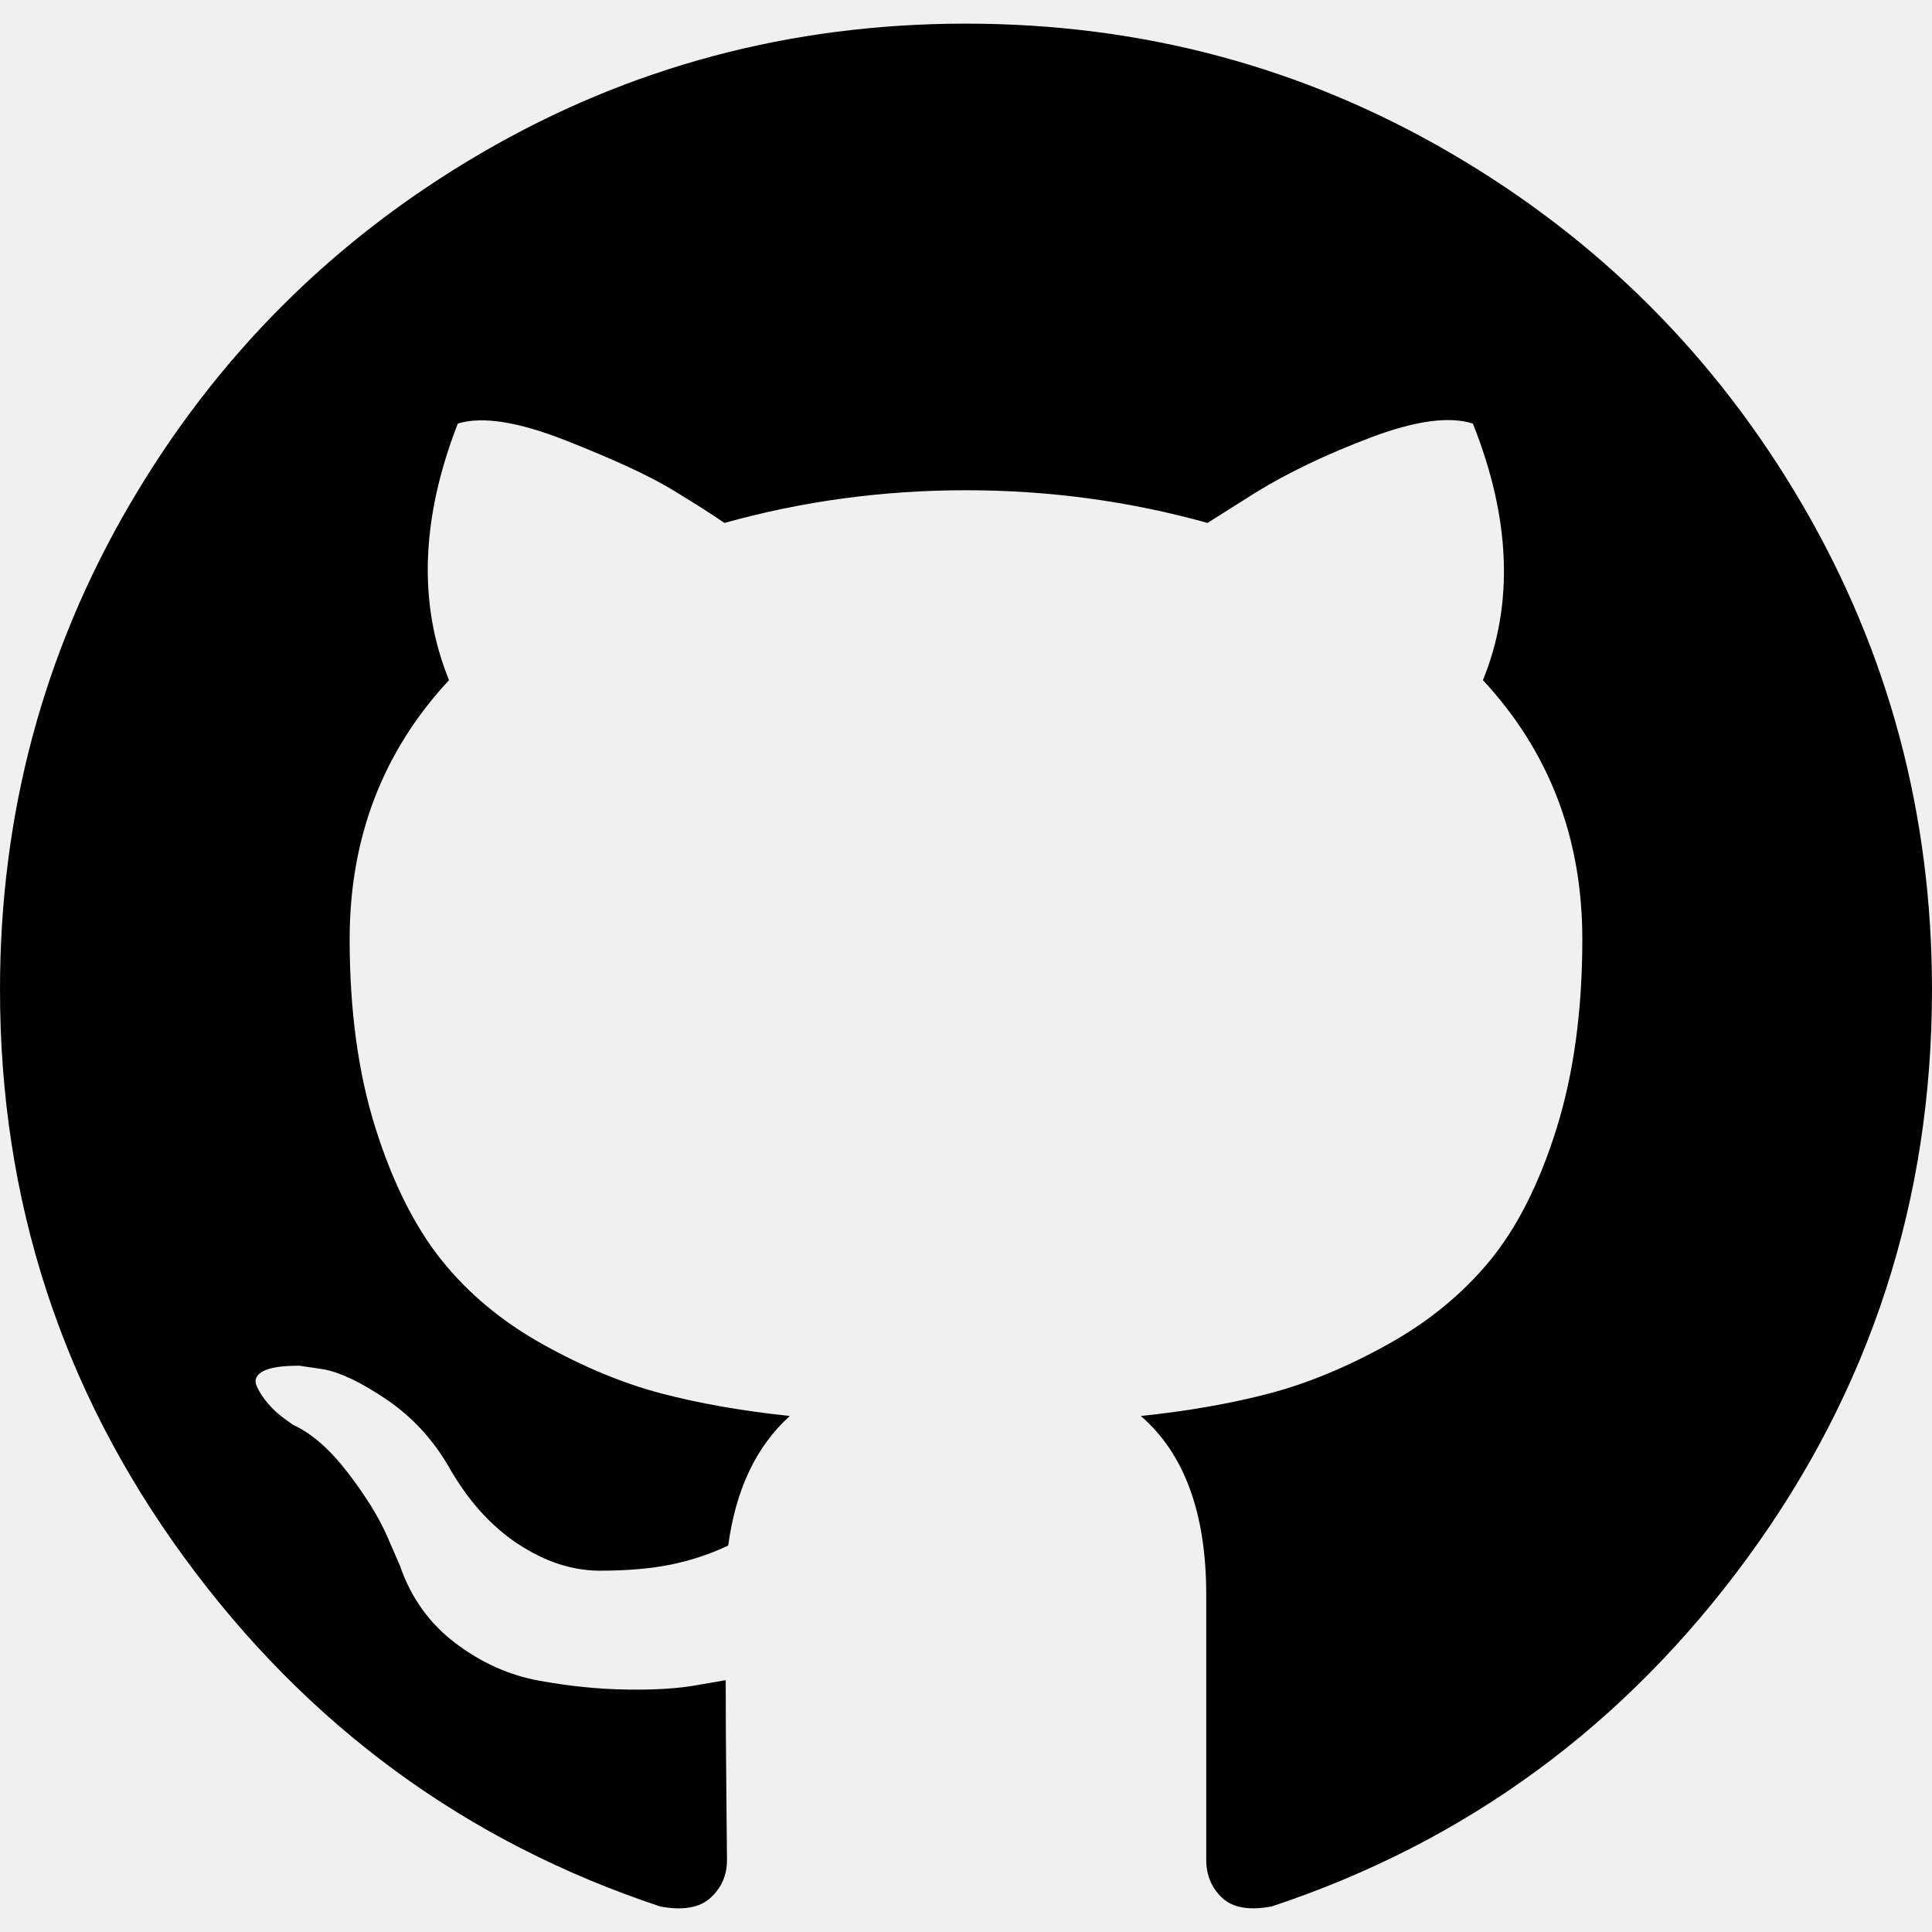
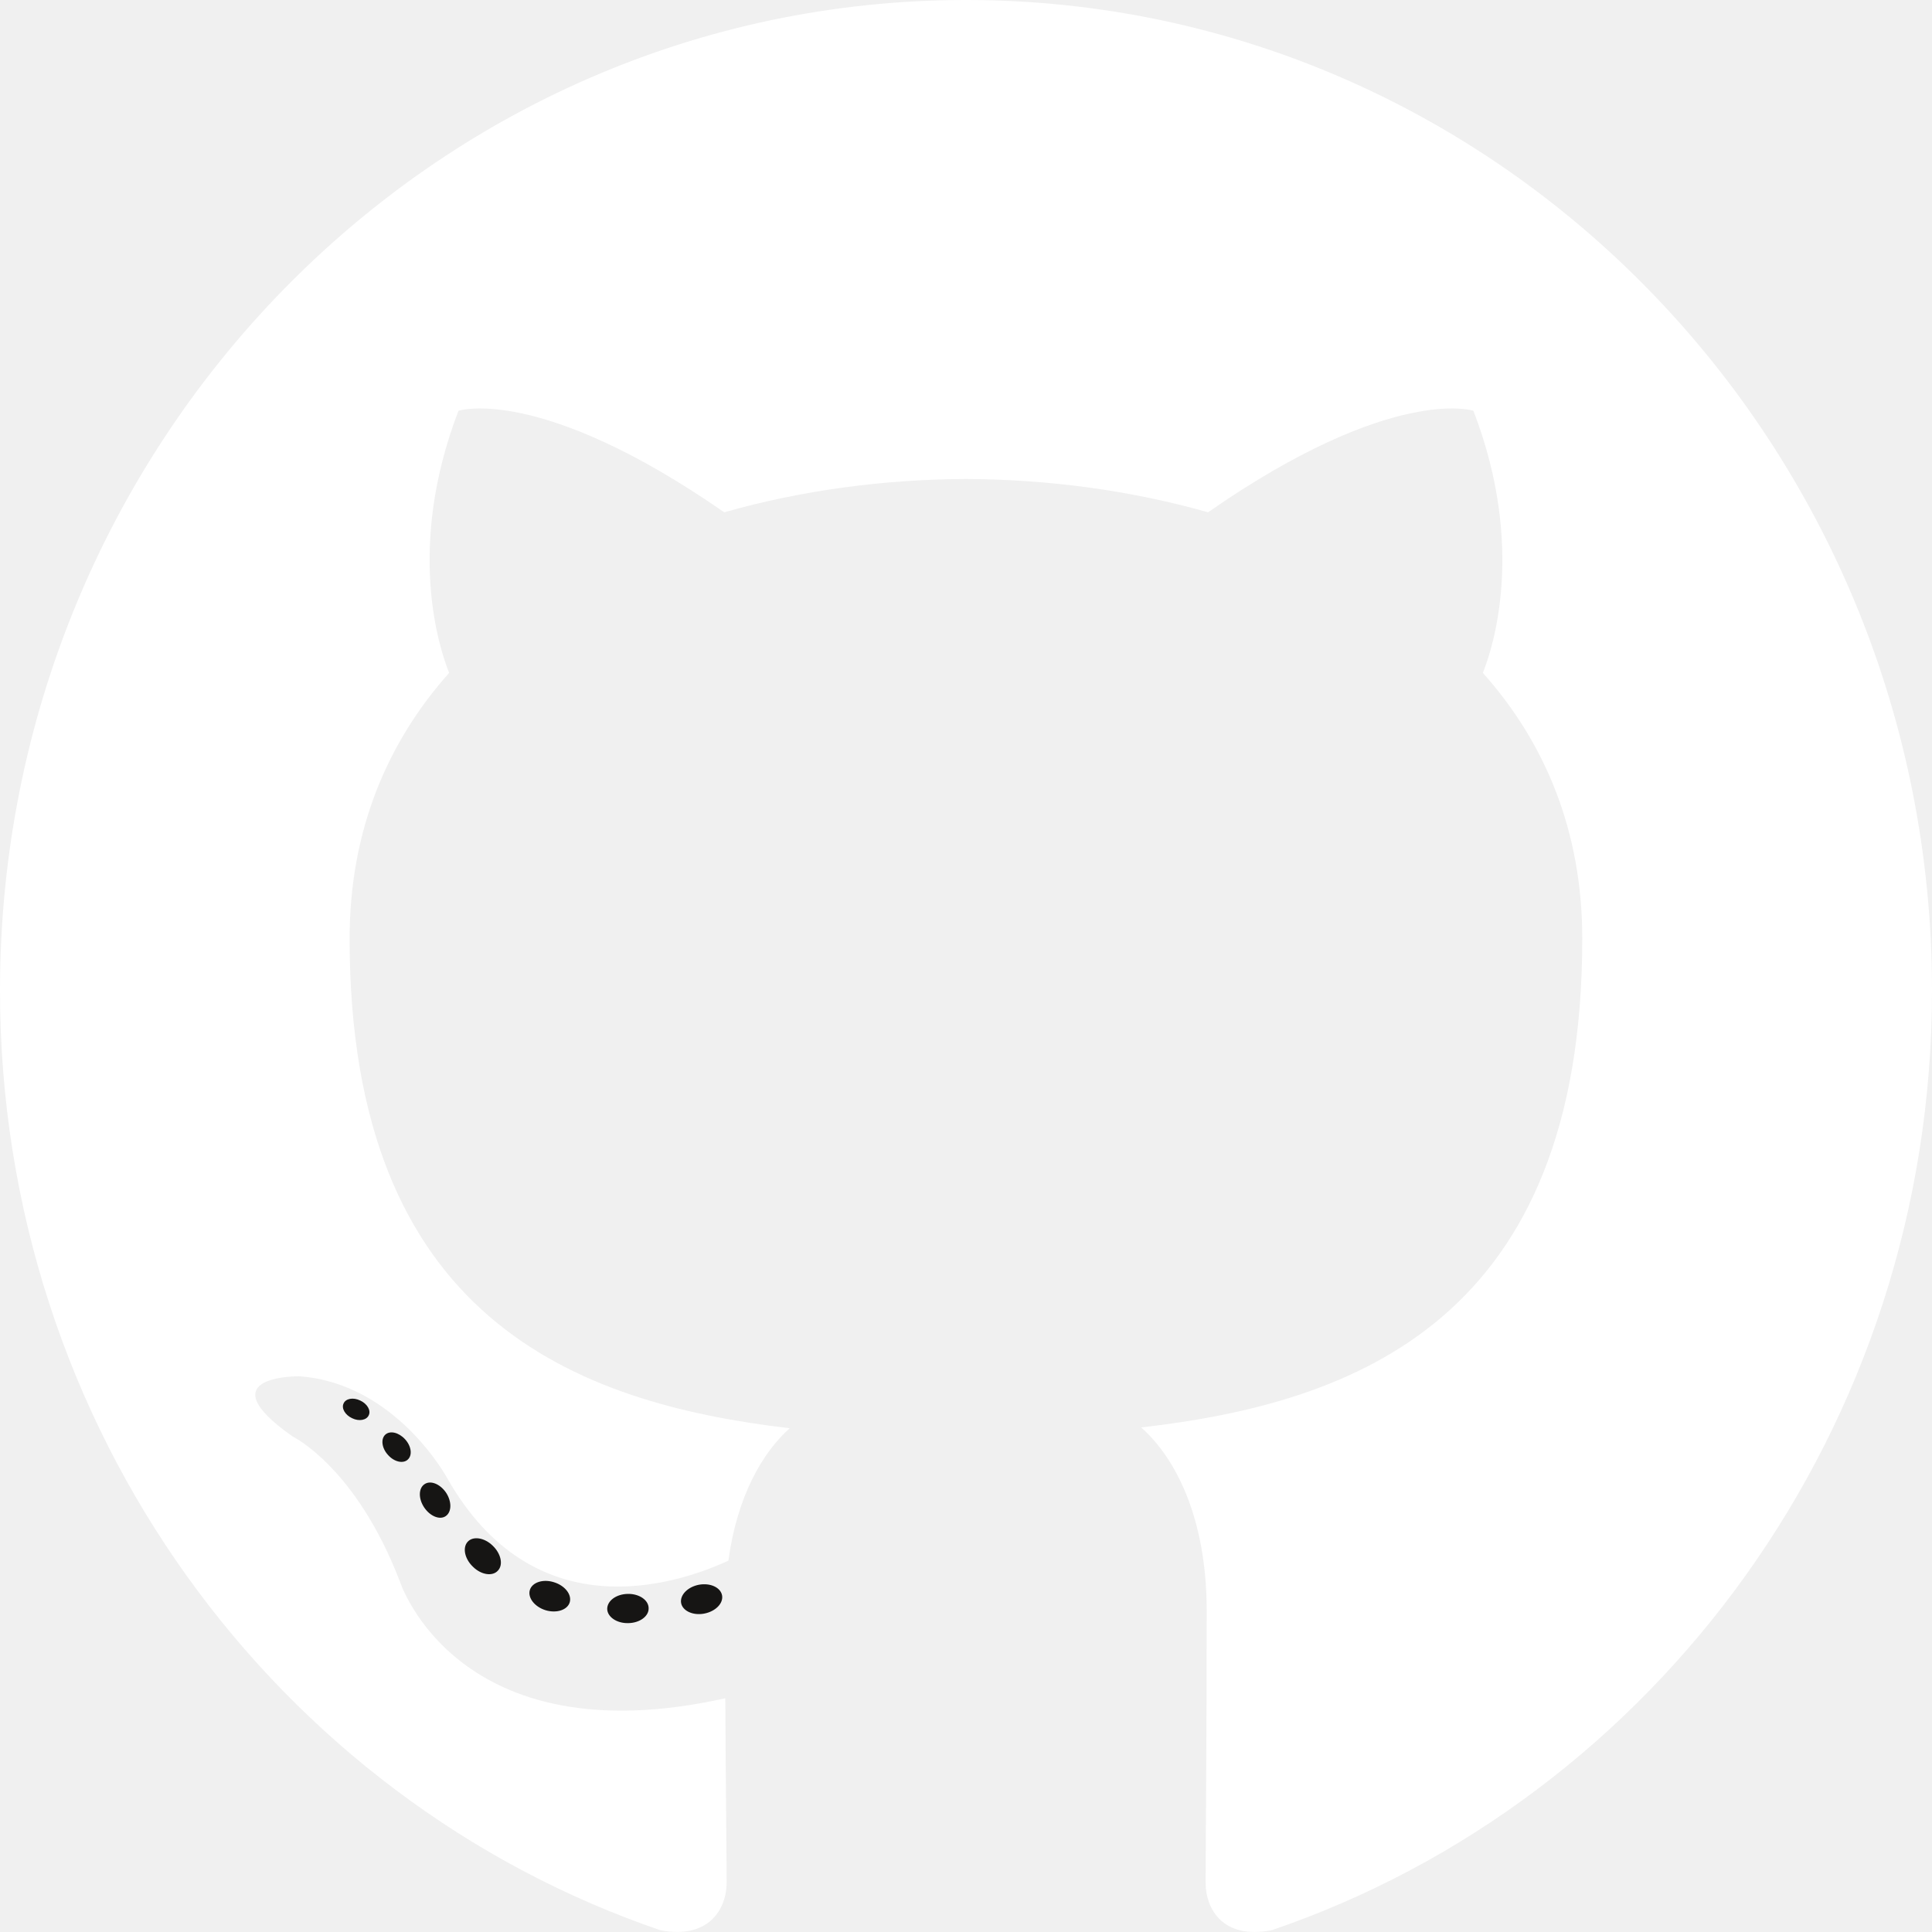
- <svg xmlns="http://www.w3.org/2000/svg" version="1.1" id="Capa_1" x="0px" y="0px" width="438.549px" height="438.549px" viewBox="0 0 438.549 438.549" style="enable-background:new 0 0 438.549 438.549;" xml:space="preserve">
-   <g>
-     <path d="M409.132,114.573c-19.608-33.596-46.205-60.194-79.798-79.8C295.736,15.166,259.057,5.365,219.271,5.365   c-39.781,0-76.472,9.804-110.063,29.408c-33.596,19.605-60.192,46.204-79.8,79.8C9.803,148.168,0,184.854,0,224.63   c0,47.78,13.94,90.745,41.827,128.906c27.884,38.164,63.906,64.572,108.063,79.227c5.14,0.954,8.945,0.283,11.419-1.996   c2.475-2.282,3.711-5.14,3.711-8.562c0-0.571-0.049-5.708-0.144-15.417c-0.098-9.709-0.144-18.179-0.144-25.406l-6.567,1.136   c-4.187,0.767-9.469,1.092-15.846,1c-6.374-0.089-12.991-0.757-19.842-1.999c-6.854-1.231-13.229-4.086-19.13-8.559   c-5.898-4.473-10.085-10.328-12.56-17.556l-2.855-6.57c-1.903-4.374-4.899-9.233-8.992-14.559   c-4.093-5.331-8.232-8.945-12.419-10.848l-1.999-1.431c-1.332-0.951-2.568-2.098-3.711-3.429c-1.142-1.331-1.997-2.663-2.568-3.997   c-0.572-1.335-0.098-2.43,1.427-3.289c1.525-0.859,4.281-1.276,8.28-1.276l5.708,0.853c3.807,0.763,8.516,3.042,14.133,6.851   c5.614,3.806,10.229,8.754,13.846,14.842c4.38,7.806,9.657,13.754,15.846,17.847c6.184,4.093,12.419,6.136,18.699,6.136   c6.28,0,11.704-0.476,16.274-1.423c4.565-0.952,8.848-2.383,12.847-4.285c1.713-12.758,6.377-22.559,13.988-29.41   c-10.848-1.14-20.601-2.857-29.264-5.14c-8.658-2.286-17.605-5.996-26.835-11.14c-9.235-5.137-16.896-11.516-22.985-19.126   c-6.09-7.614-11.088-17.61-14.987-29.979c-3.901-12.374-5.852-26.648-5.852-42.826c0-23.035,7.52-42.637,22.557-58.817   c-7.044-17.318-6.379-36.732,1.997-58.24c5.52-1.715,13.706-0.428,24.554,3.853c10.85,4.283,18.794,7.952,23.84,10.994   c5.046,3.041,9.089,5.618,12.135,7.708c17.705-4.947,35.976-7.421,54.818-7.421s37.117,2.474,54.823,7.421l10.849-6.849   c7.419-4.57,16.18-8.758,26.262-12.565c10.088-3.805,17.802-4.853,23.134-3.138c8.562,21.509,9.325,40.922,2.279,58.24   c15.036,16.18,22.559,35.787,22.559,58.817c0,16.178-1.958,30.497-5.853,42.966c-3.9,12.471-8.941,22.457-15.125,29.979   c-6.191,7.521-13.901,13.85-23.131,18.986c-9.232,5.14-18.182,8.85-26.84,11.136c-8.662,2.286-18.415,4.004-29.263,5.146   c9.894,8.562,14.842,22.077,14.842,40.539v60.237c0,3.422,1.19,6.279,3.572,8.562c2.379,2.279,6.136,2.95,11.276,1.995   c44.163-14.653,80.185-41.062,108.068-79.226c27.88-38.161,41.825-81.126,41.825-128.906   C438.536,184.851,428.728,148.168,409.132,114.573z" />
-   </g>
-   <g>
- </g>
-   <g>
- </g>
-   <g>
- </g>
-   <g>
- </g>
-   <g>
- </g>
-   <g>
- </g>
-   <g>
- </g>
-   <g>
- </g>
-   <g>
- </g>
-   <g>
- </g>
-   <g>
- </g>
-   <g>
- </g>
-   <g>
- </g>
-   <g>
- </g>
-   <g>
- </g>
+ <svg xmlns="http://www.w3.org/2000/svg" width="48" height="48" viewBox="0 0 48 48" fill="none">
+   <path d="M24 0C10.747 0 0 11.017 0 24.608C0 35.48 6.877 44.704 16.413 47.958C17.612 48.185 18.053 47.424 18.053 46.774C18.053 46.187 18.03 44.249 18.02 42.193C11.343 43.681 9.934 39.289 9.934 39.289C8.842 36.445 7.269 35.688 7.269 35.688C5.092 34.161 7.434 34.193 7.434 34.193C9.844 34.366 11.113 36.728 11.113 36.728C13.253 40.49 16.727 39.403 18.097 38.774C18.312 37.184 18.934 36.098 19.62 35.484C14.29 34.861 8.686 32.751 8.686 23.322C8.686 20.636 9.623 18.441 11.159 16.717C10.909 16.098 10.088 13.595 11.391 10.205C11.391 10.205 13.407 9.544 17.993 12.728C19.907 12.182 21.961 11.909 24 11.9C26.04 11.909 28.095 12.182 30.013 12.728C34.593 9.544 36.606 10.205 36.606 10.205C37.912 13.595 37.09 16.098 36.841 16.717C38.38 18.441 39.311 20.636 39.311 23.322C39.311 32.774 33.697 34.855 28.352 35.464C29.213 36.228 29.98 37.725 29.98 40.021C29.98 43.313 29.953 45.963 29.953 46.774C29.953 47.429 30.385 48.196 31.601 47.954C41.132 44.697 48 35.476 48 24.608C48 11.017 37.255 0 24 0" fill="white" />
+   <path d="M9.161 35.162C9.108 35.283 8.921 35.32 8.75 35.236C8.577 35.157 8.479 34.992 8.535 34.871C8.587 34.746 8.774 34.711 8.948 34.795C9.122 34.874 9.221 35.041 9.161 35.162" fill="#161514" />
+   <path d="M10.131 36.263C10.017 36.371 9.794 36.321 9.642 36.15C9.485 35.981 9.456 35.753 9.572 35.644C9.69 35.536 9.906 35.587 10.063 35.757C10.22 35.928 10.251 36.154 10.131 36.263" fill="#161514" />
+   <path d="M11.076 37.666C10.929 37.77 10.689 37.673 10.541 37.456C10.394 37.239 10.394 36.98 10.544 36.876C10.693 36.771 10.929 36.865 11.079 37.08C11.226 37.3 11.226 37.56 11.076 37.666" fill="#161514" />
+   <path d="M12.37 39.022C12.238 39.169 11.959 39.13 11.754 38.929C11.545 38.732 11.486 38.453 11.618 38.306C11.751 38.158 12.032 38.2 12.238 38.399C12.446 38.596 12.51 38.876 12.37 39.022" fill="#161514" />
+   <path d="M14.155 39.809C14.097 40 13.828 40.087 13.556 40.006C13.285 39.922 13.108 39.699 13.163 39.506C13.219 39.314 13.49 39.223 13.763 39.31C14.033 39.393 14.211 39.615 14.155 39.809" fill="#161514" />
+   <path d="M16.115 39.955C16.122 40.156 15.892 40.323 15.607 40.326C15.321 40.333 15.089 40.17 15.086 39.973C15.086 39.77 15.311 39.605 15.597 39.6C15.882 39.594 16.115 39.755 16.115 39.955" fill="#161514" />
+   <path d="M17.94 39.639C17.974 39.835 17.776 40.037 17.493 40.09C17.215 40.142 16.957 40.021 16.922 39.826C16.888 39.626 17.089 39.424 17.367 39.372C17.65 39.322 17.904 39.44 17.94 39.639" fill="#161514" />
</svg>
